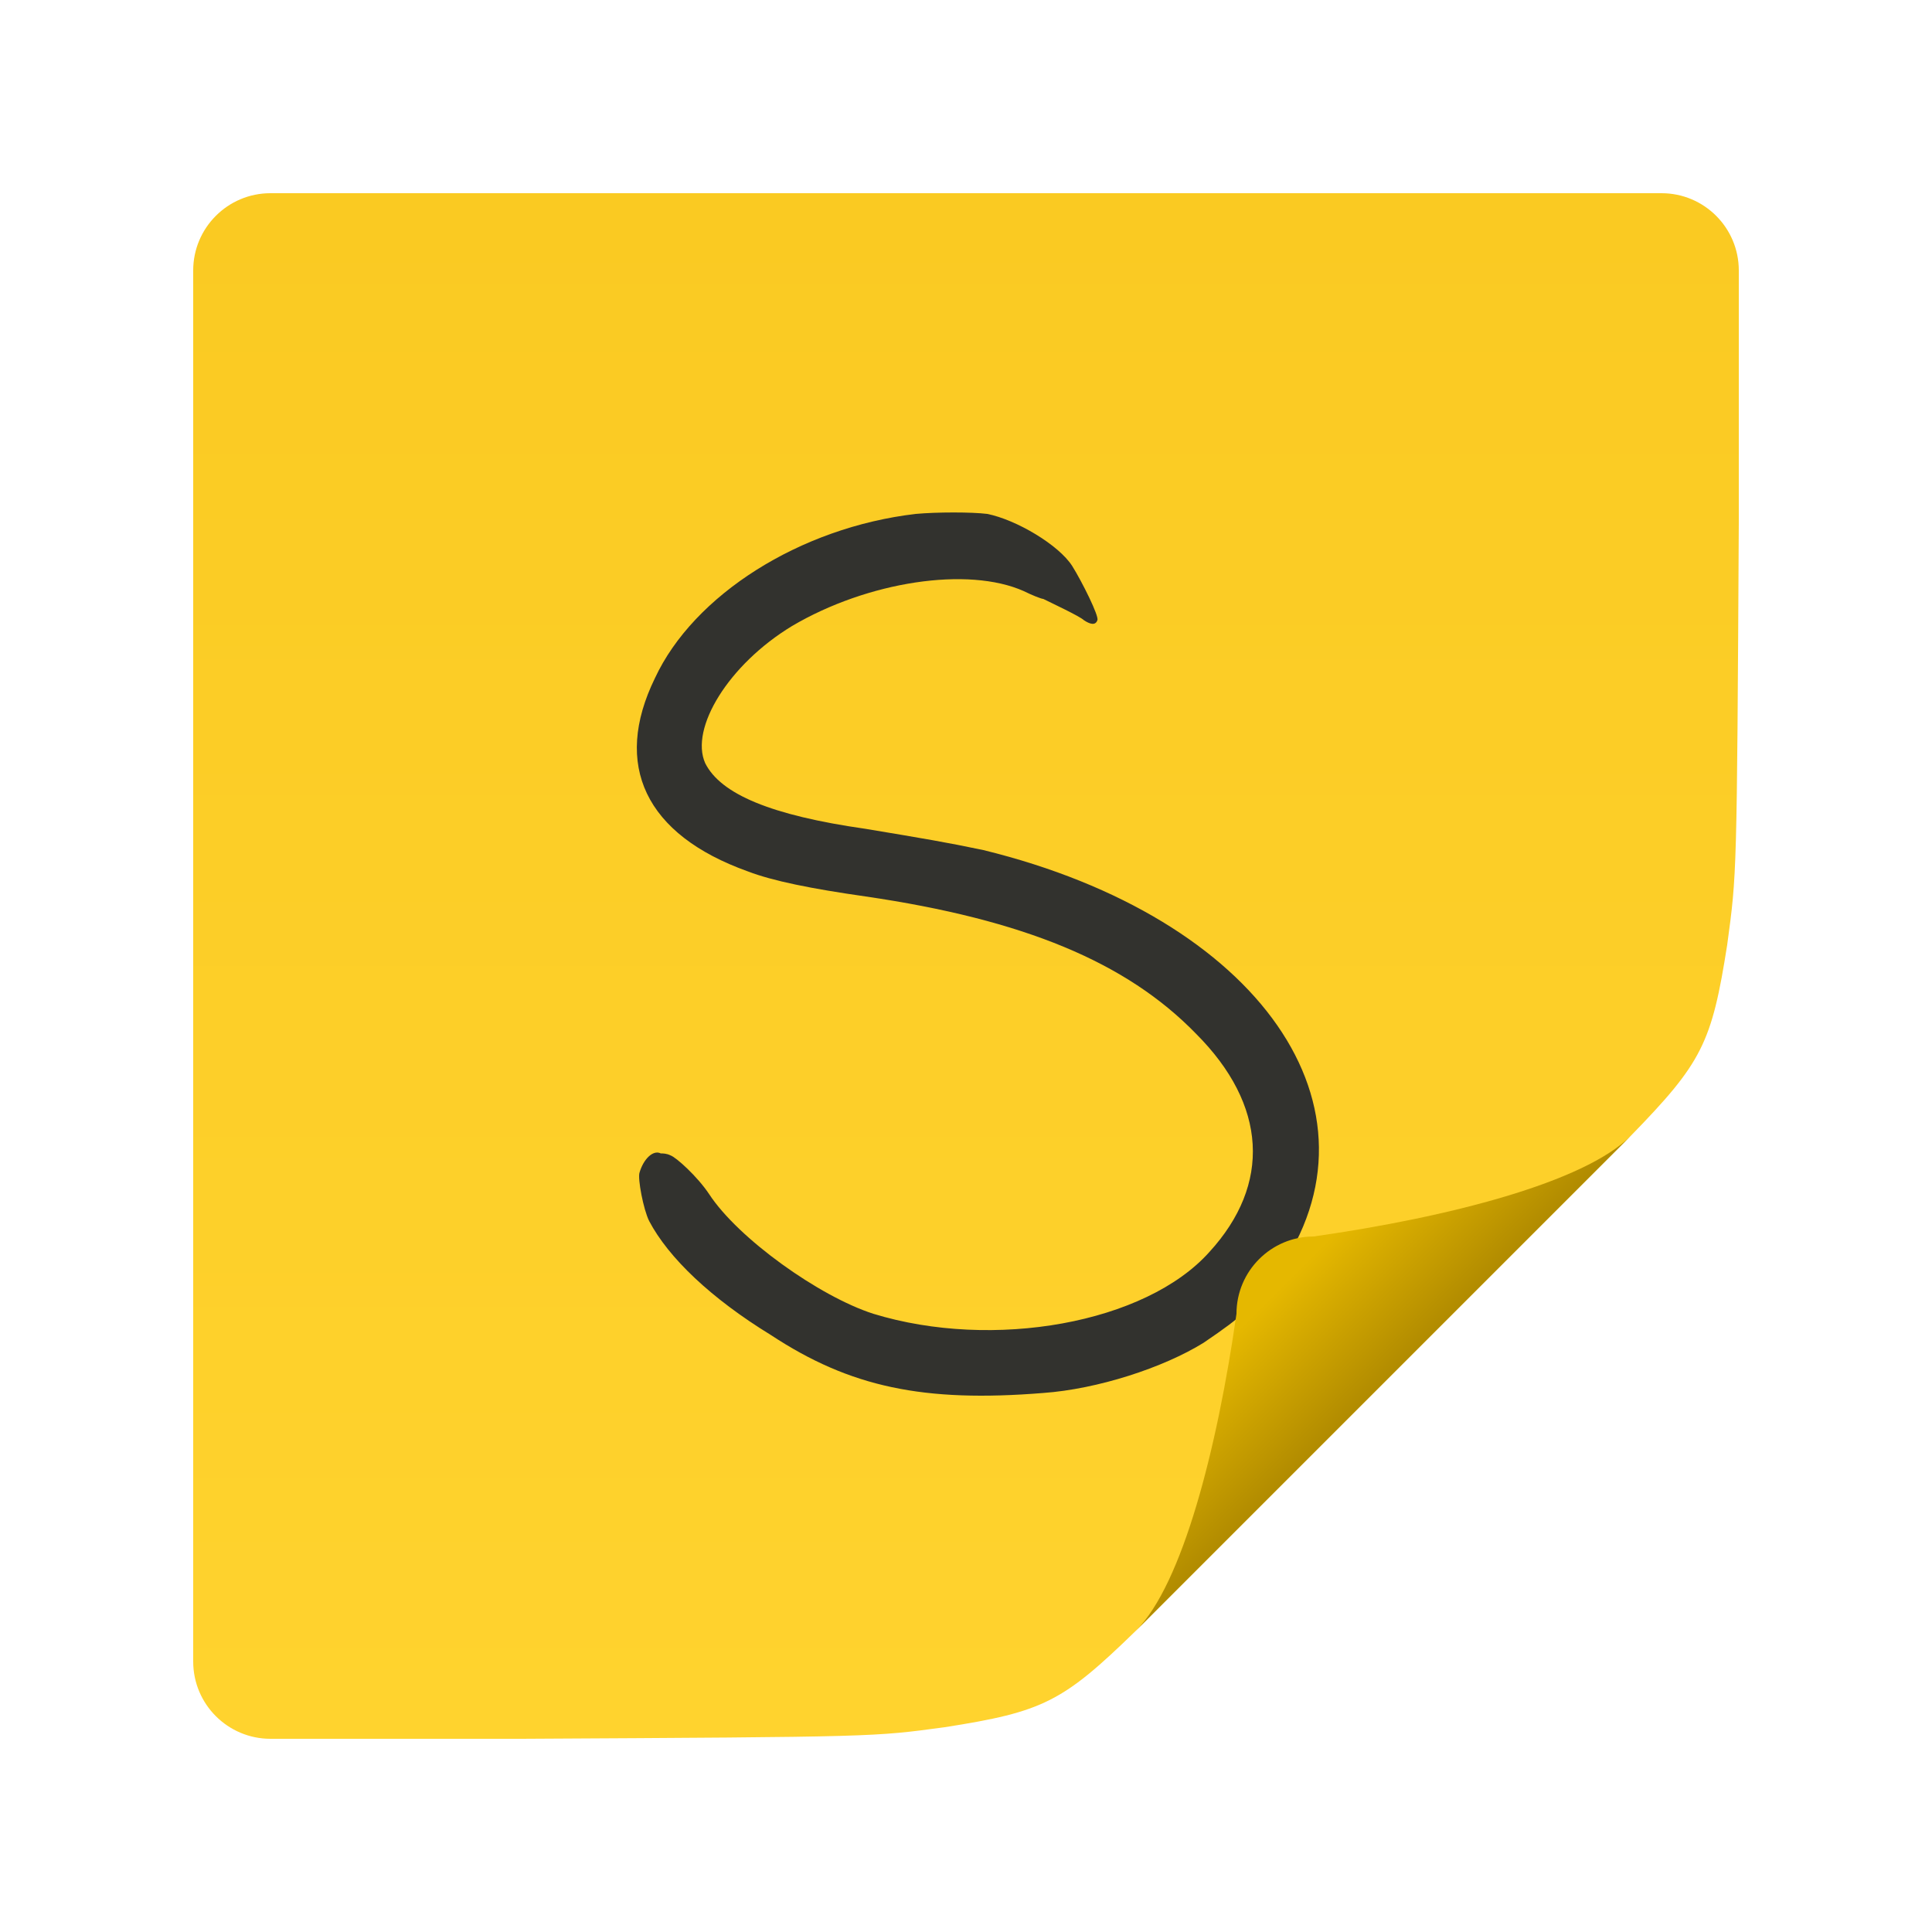
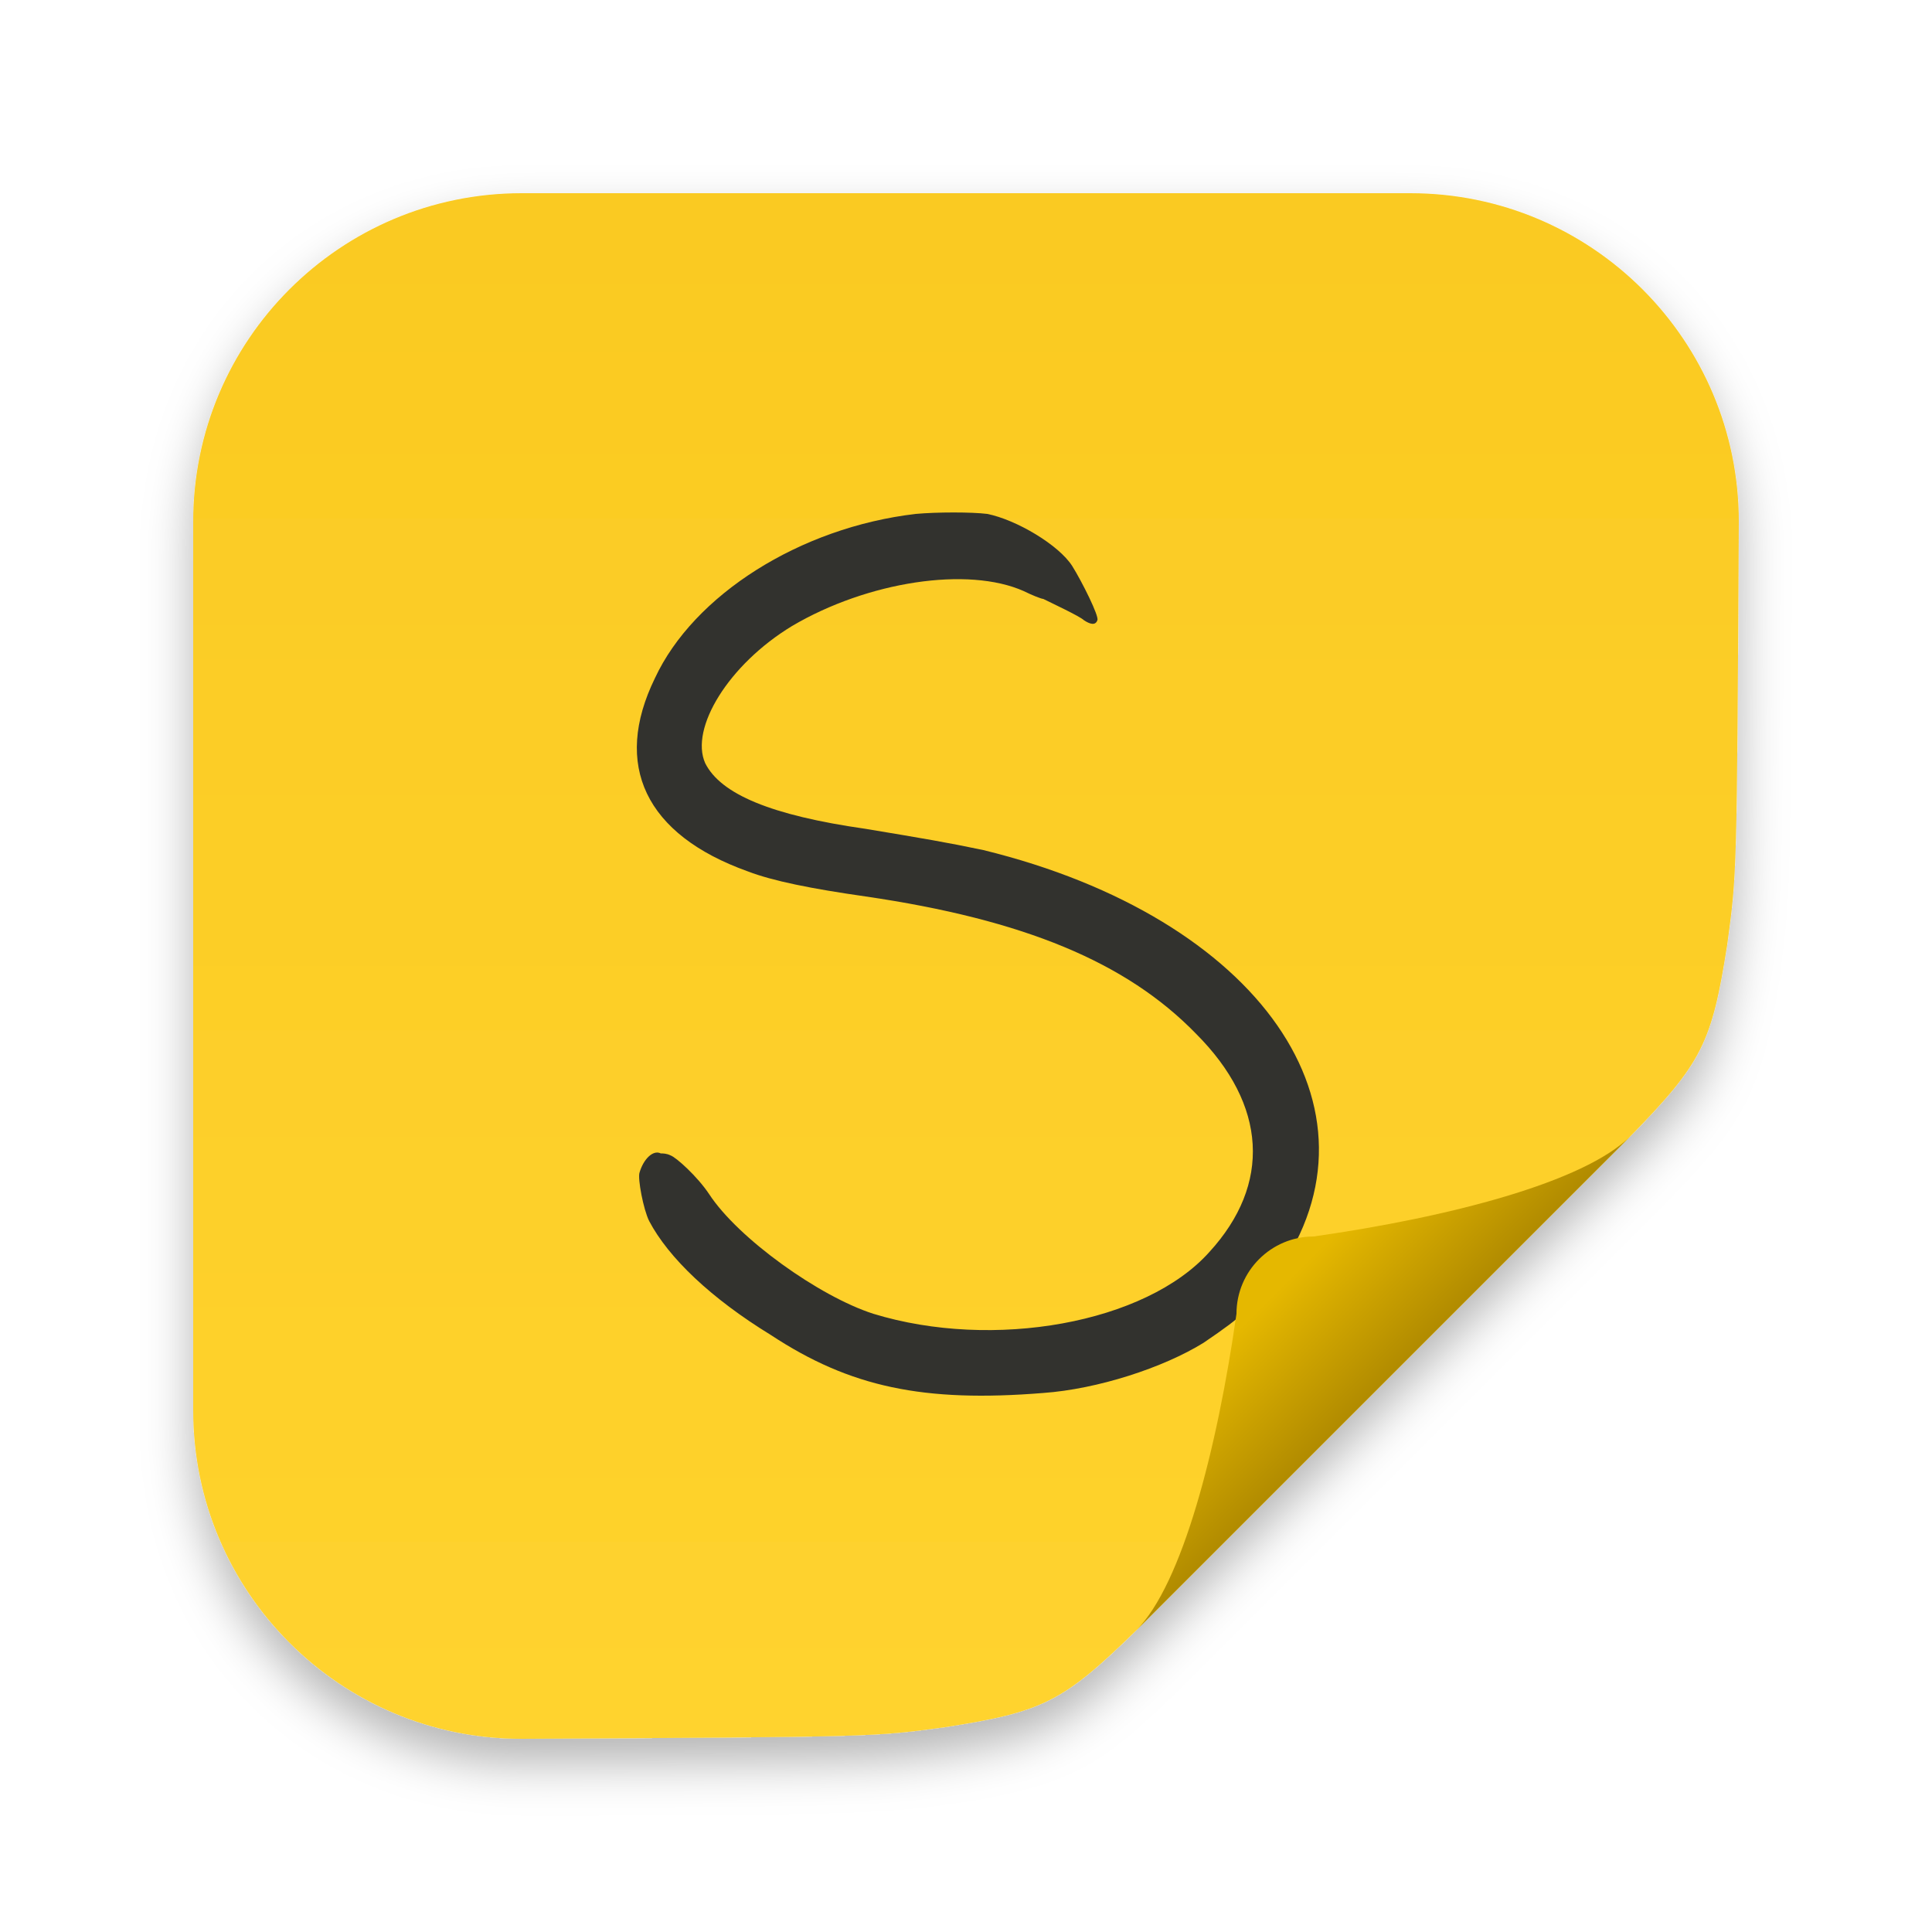
<svg xmlns="http://www.w3.org/2000/svg" viewBox="0 0 800 800" width="800" height="800">
  <defs>
    <linearGradient id="yellowPaper" x1="0%" y1="0%" x2="0%" y2="100%">
      <stop offset="0%" stop-color="#faca22" />
      <stop offset="100%" stop-color="#ffd32e" />
    </linearGradient>
    <linearGradient id="shadowedPaper" x1="0%" y1="0%" x2="100%" y2="100%">
      <stop offset="30%" stop-color="#e5b800" />
      <stop offset="50%" stop-color="#b18b00" />
    </linearGradient>
  </defs>
-   <g transform="translate(400 400) scale(0.8 0.8) translate(-400 -400)">
-     <path fill="url(#yellowPaper)" d="M744 488c37-38 42-48 50-99 5-37 5-35 6-219V40A40 40 0 00760 0H40A40 40 0 000 40V760a40 40 0 0040 40H170c184-1 182-1 219-6 51-8 61-13 99-50Z" />
+   <style>
+ .shadow {
+   filter: drop-shadow(0 10 10 rgba(0,0,0,0.3));
+ }
+ </style>
+   <g class="shadow">
+     <g transform="translate(400 400) scale(0.8) translate(-400 -400)">
+       <path fill="url(#yellowPaper)" d="M744 488c37-38 42-48 50-99 5-37 5-35 6-219A170 170 0 00630 0H170A170 170 0 000 170V630A170 170 0 00170 800c184-1 182-1 219-6 51-8 61-13 99-50Z" />
+     </g>
+   </g>
+   <g transform="translate(400 400) scale(0.8) translate(-400 -400)">
    <path fill="#32322e" d="M374 166c-60 7-115 42-135 85-22 45-5 81 48 100 13 5 33 9 61 13 82 12 135 34 171 71 37 37 39 78 7 113-33 37-112 51-174 32-28-9-70-39-85-62-6-9-17-19-20-20-2-1-4-1-5-1-4-2-9 3-11 10-1 3 2 19 5 25 10 19 32 40 63 59 41 27 79 35 141 30 28-2 62-13 83-26 22-15 22-16 38-36 60-85-9-184-152-219-19-4-31-6-61-11-49-7-75-18-83-34-8-18 12-51 45-71 39-23 91-31 120-18 4 2 9 4 10 4 4 2 19 9 21 11 3 2 6 3 7 0 1-2-8-20-13-28-7-11-29-24-44-27-8-1-26-1-37 0Z" />
    <path fill="url(#shadowedPaper)" d="M488 744C512 720 530 650 540 580A40 40 0 01580 540C650 530 720 512 744 488Z" />
  </g>
</svg>
